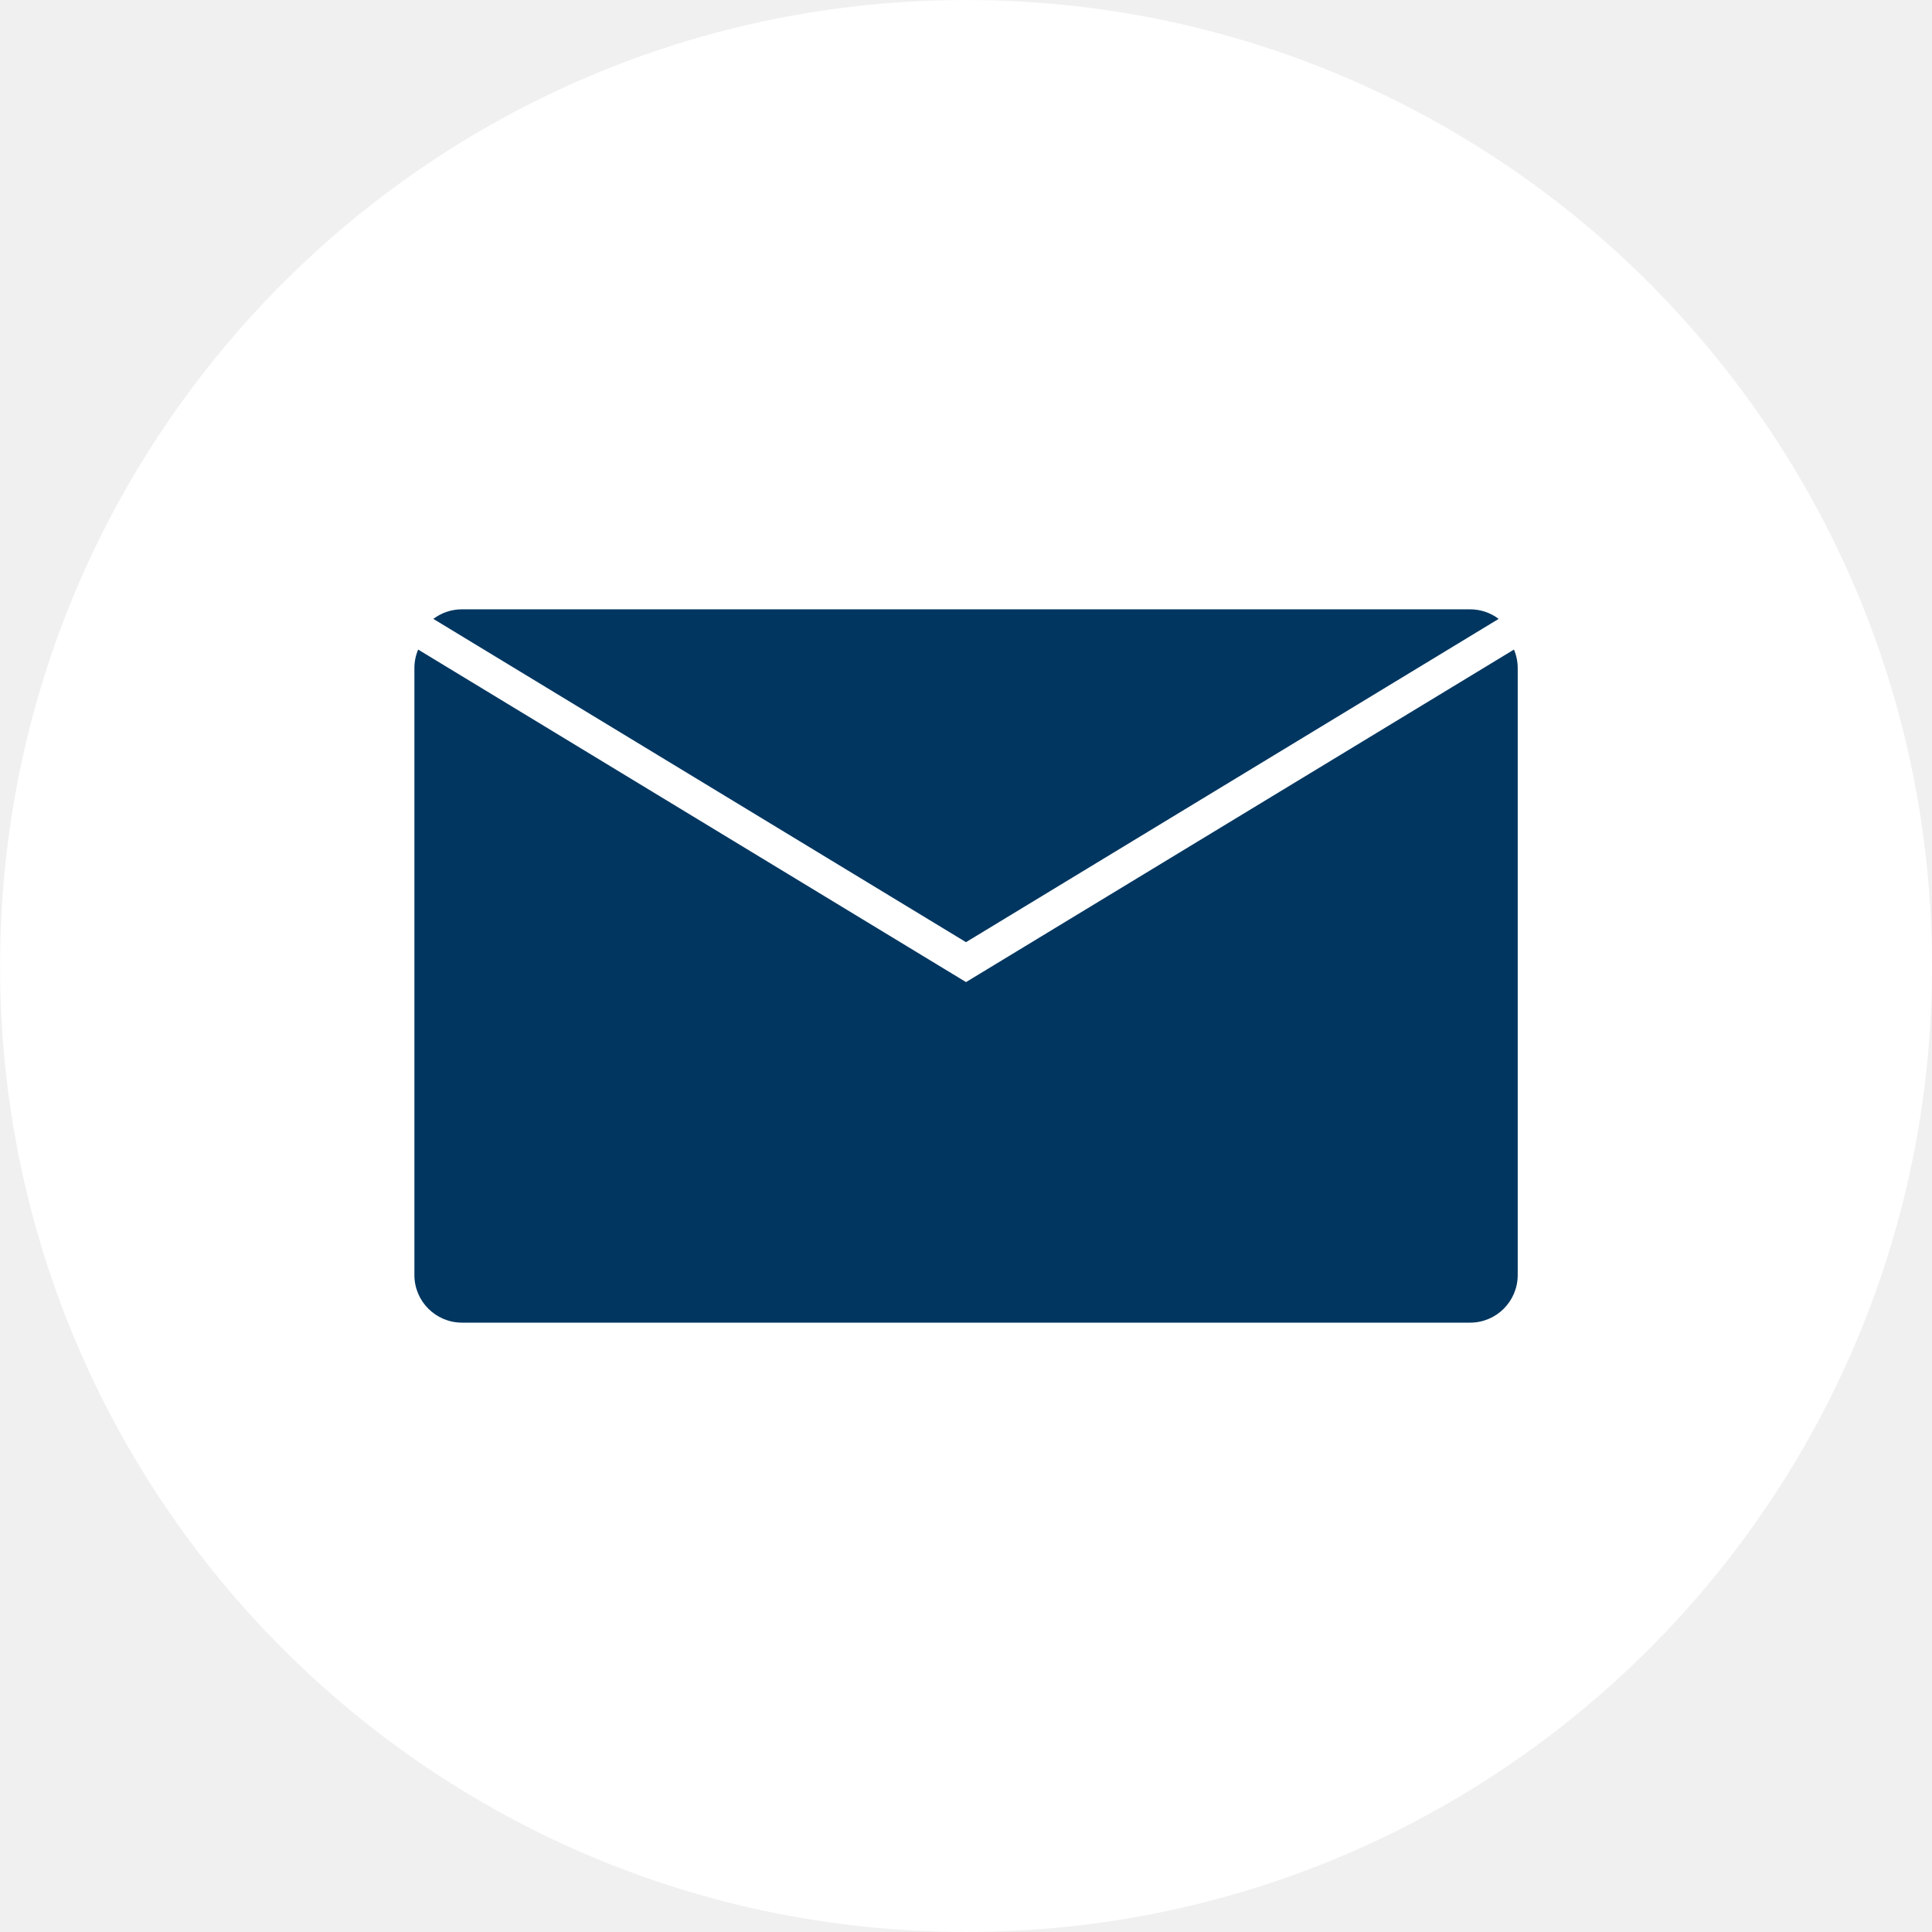
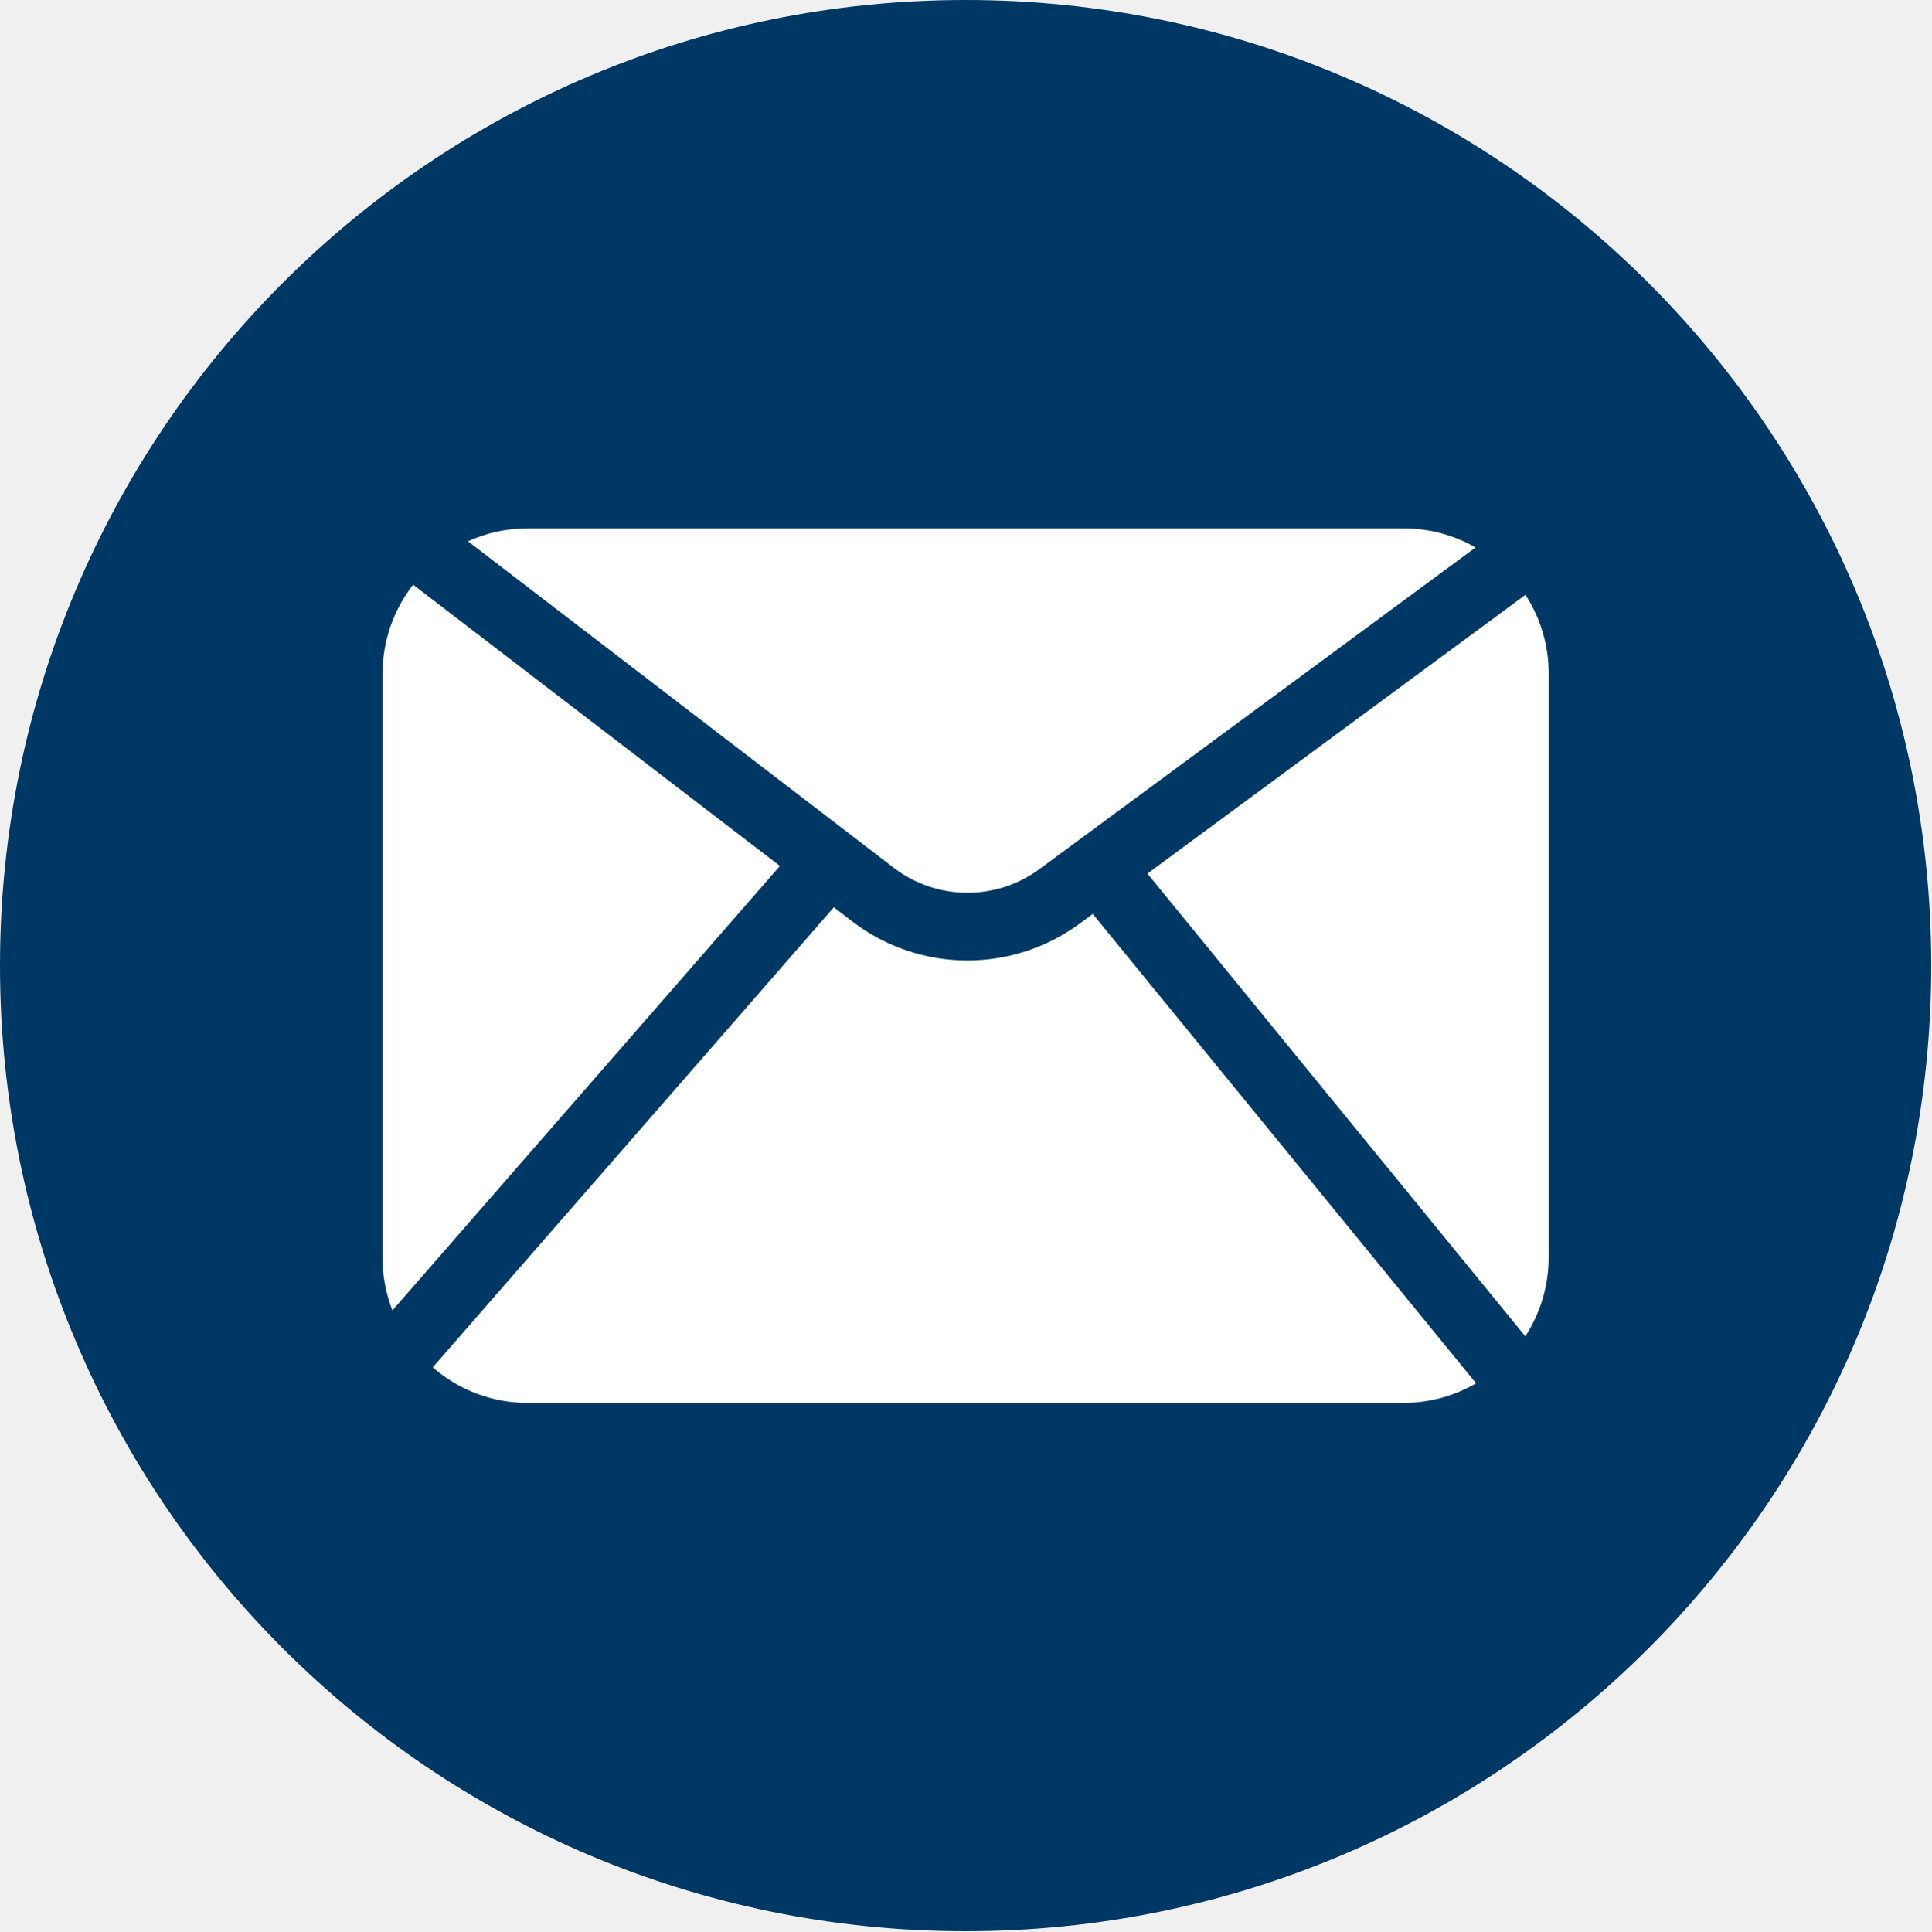
- <svg xmlns="http://www.w3.org/2000/svg" width="172.206" height="172.207" viewBox="0 0 172.206 172.207">
-   <g id="Grupo_17" data-name="Grupo 17" transform="translate(-248.763 -2012.086)">
-     <path id="Caminho_81" data-name="Caminho 81" d="M420.969,2098.188a86.1,86.1,0,1,1-86.1-86.1,86.1,86.1,0,0,1,86.1,86.1" fill="#fff" />
-     <path id="Caminho_82" data-name="Caminho 82" d="M382.344,2067.25a4.211,4.211,0,0,0-2.538-.852h-89.88a4.211,4.211,0,0,0-2.538.852l47.478,28.815Z" fill="#003660" />
-     <path id="Caminho_83" data-name="Caminho 83" d="M334.869,2099.624l0,0,0,0-48.834-29.639a4.2,4.2,0,0,0-.335,1.645v54.118a4.244,4.244,0,0,0,4.232,4.231h89.879a4.244,4.244,0,0,0,4.232-4.231V2071.63a4.2,4.2,0,0,0-.335-1.645Z" fill="#003660" />
+ <svg xmlns="http://www.w3.org/2000/svg" width="155.172" height="155.172" viewBox="0 0 155.172 155.172">
+   <g id="Grupo_678" data-name="Grupo 678" transform="translate(-397.743 -9315.376)">
+     <circle id="Elipse_50" data-name="Elipse 50" cx="77.586" cy="77.586" r="77.586" transform="translate(397.743 9315.376)" fill="#003865" />
+     <g id="Grupo_677" data-name="Grupo 677">
+       <path id="Caminho_1750" data-name="Caminho 1750" d="M460.408,9384.954l-31.136,35.714a11.523,11.523,0,0,1-.792-4.221v-46.97a11.6,11.6,0,0,1,2.457-7.122Z" fill="#fff" />
+       <path id="Caminho_1751" data-name="Caminho 1751" d="M516.3,9359.367l-35.068,25.861a9.743,9.743,0,0,1-11.653-.108l-34.235-26.252c.03-.013.06-.027.087-.04l.346-.146c.063-.026.125-.052.188-.075.139-.056.28-.1.422-.153.038-.013.079-.03.117-.043.183-.061.365-.115.55-.166l.145-.038c.136-.036.275-.069.414-.1.065-.015.133-.027.2-.041.123-.027.243-.05.365-.071.074-.011.147-.024.221-.035l.36-.049.217-.025c.131-.013.259-.021.39-.033.063,0,.125-.008.188-.01.193-.011.387-.017.58-.017h70.394c.231,0,.463.008.694.021l.207.017c.166.014.332.029.5.049.073.009.144.017.215.028.194.026.384.057.572.092.036.008.071.014.106.019.221.044.442.1.662.156.06.013.12.032.18.049.163.046.321.095.482.147.068.021.136.046.207.067.166.061.332.122.5.188.046.019.095.035.141.057.21.087.417.181.619.278.046.023.092.049.139.071.158.081.316.162.468.253C516.24,9359.334,516.27,9359.351,516.3,9359.367Z" fill="#fff" />
+       <path id="Caminho_1752" data-name="Caminho 1752" d="M522.178,9369.478v46.97a11.605,11.605,0,0,1-1.877,6.3l-30.362-37.18,30.373-22.4A11.547,11.547,0,0,1,522.178,9369.478Z" fill="#fff" />
+       <path id="Caminho_1753" data-name="Caminho 1753" d="M516.349,9426.525a11.574,11.574,0,0,1-5.823,1.573H440.132a11.559,11.559,0,0,1-7.618-2.856l32.227-36.965,1.52,1.166a15.213,15.213,0,0,0,18.2.169l1.086-.8Z" fill="#fff" />
+     </g>
  </g>
</svg>
